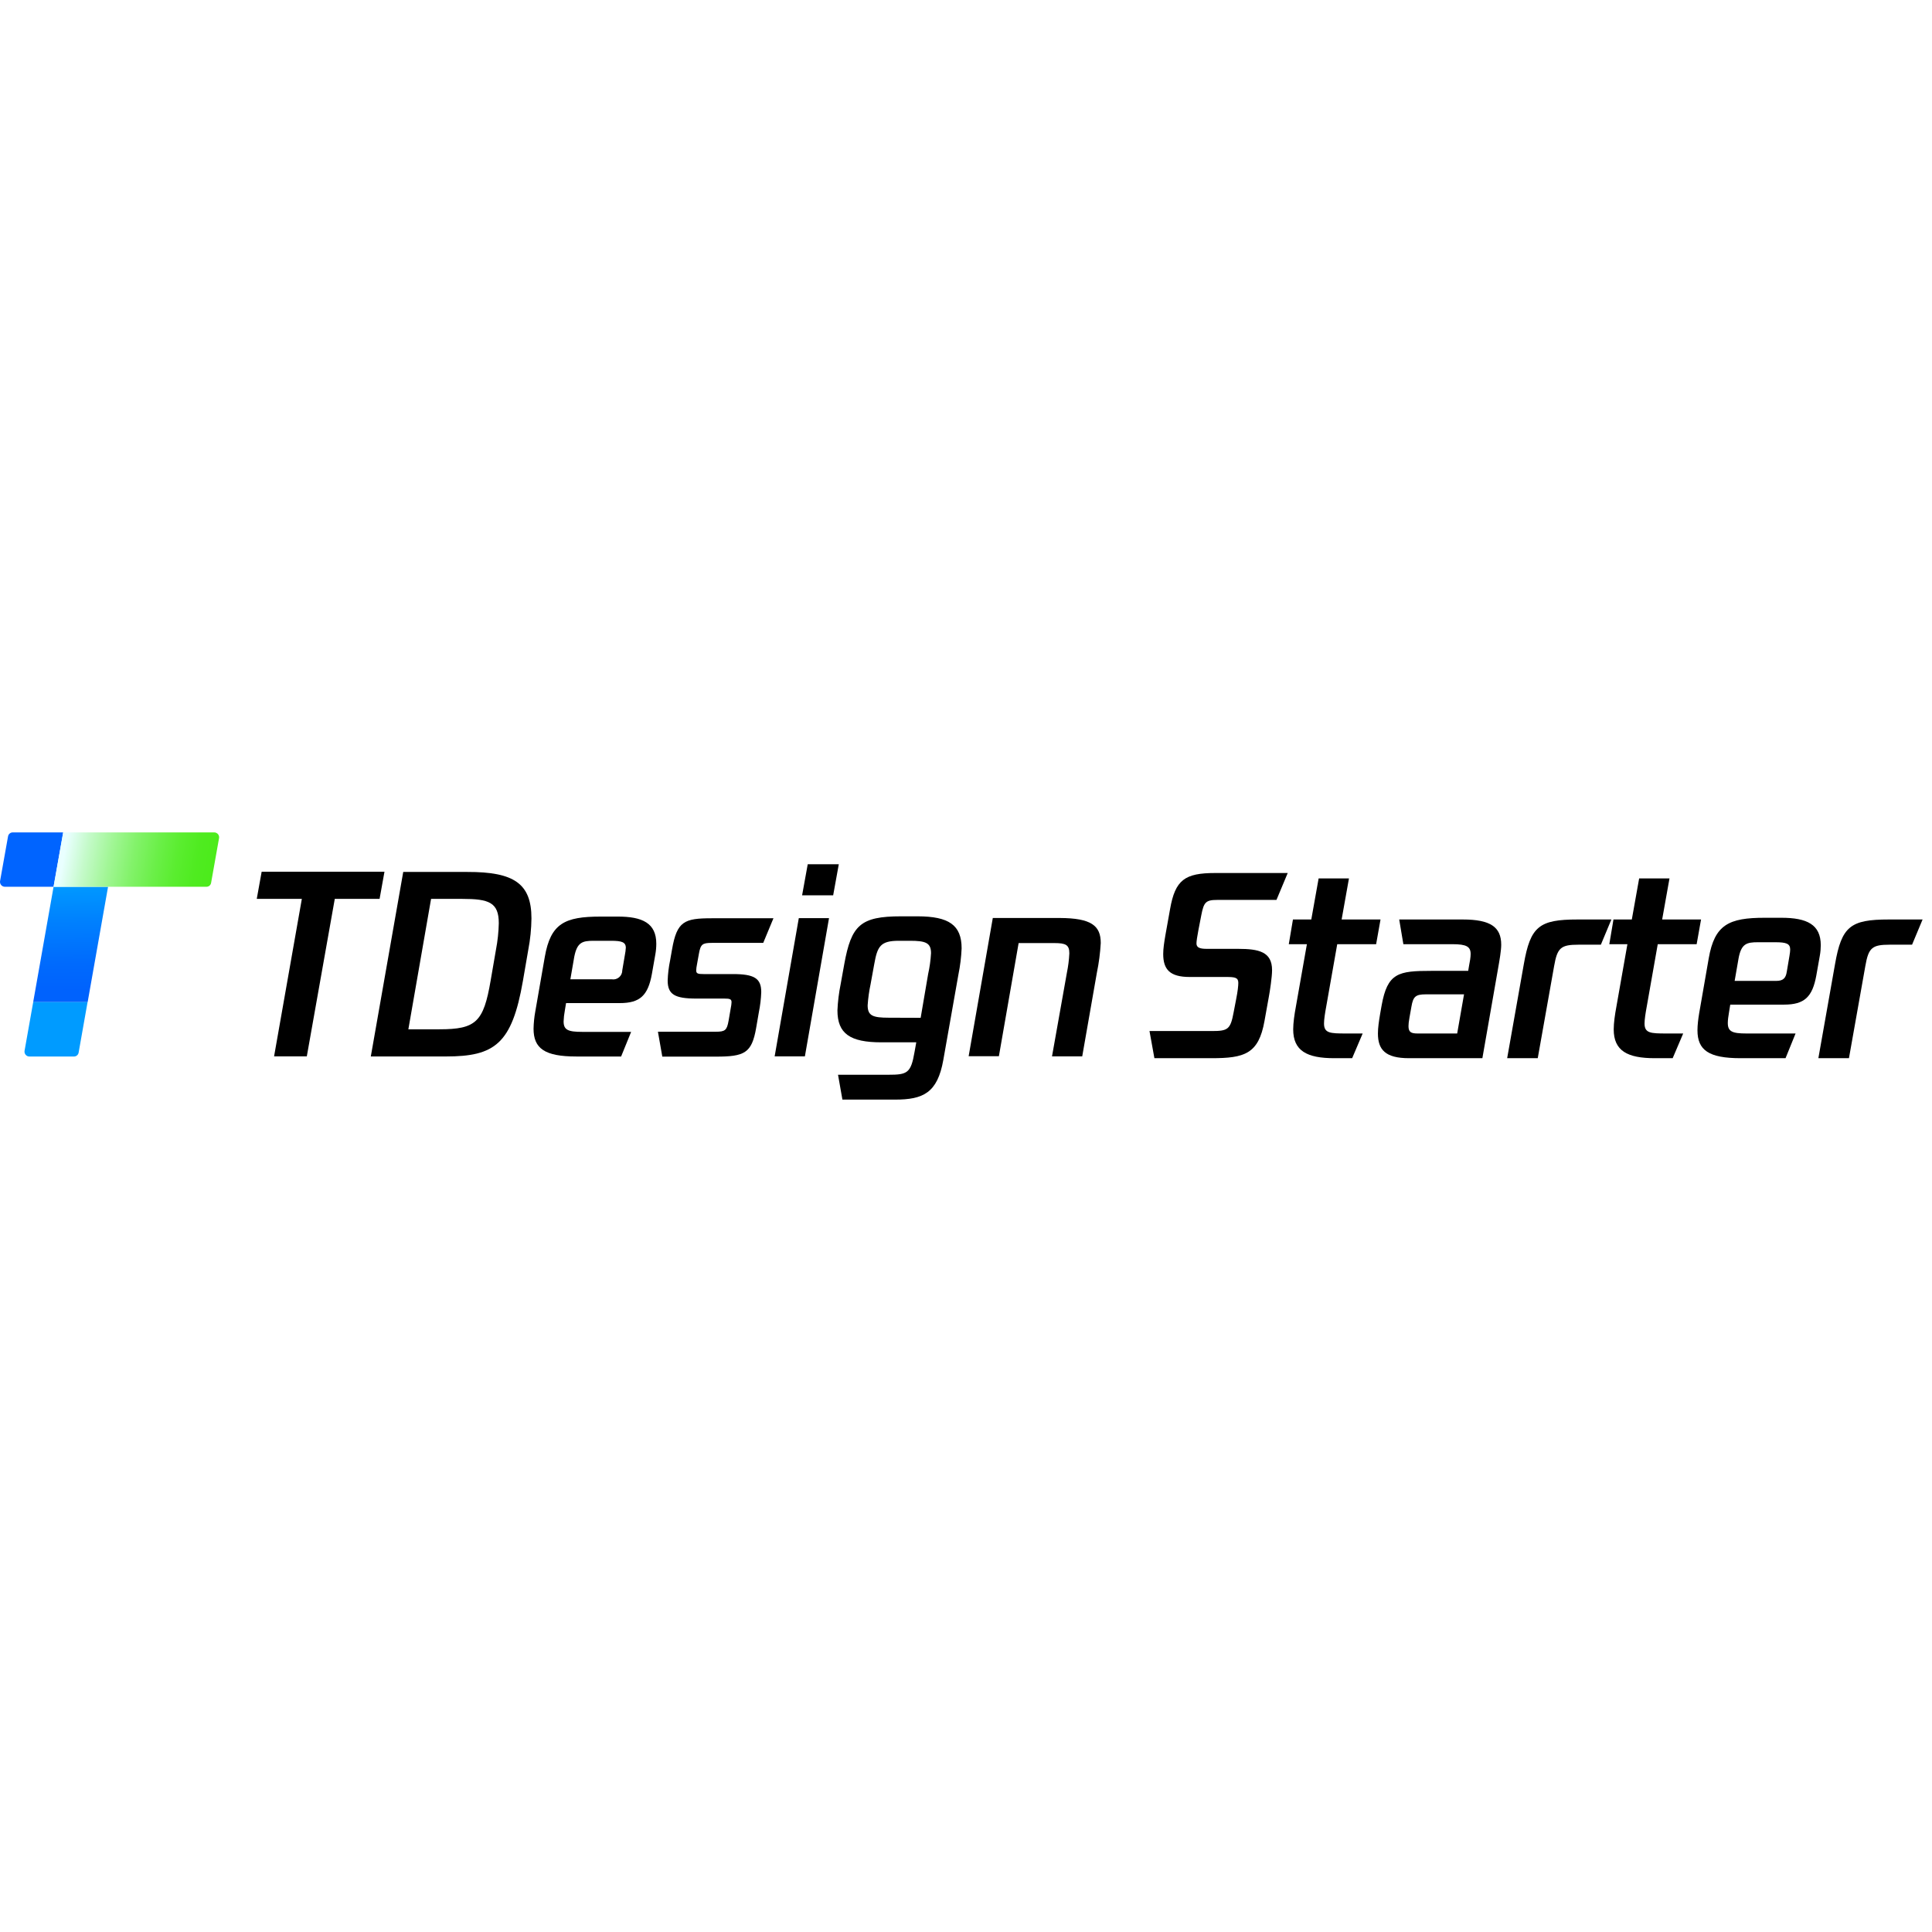
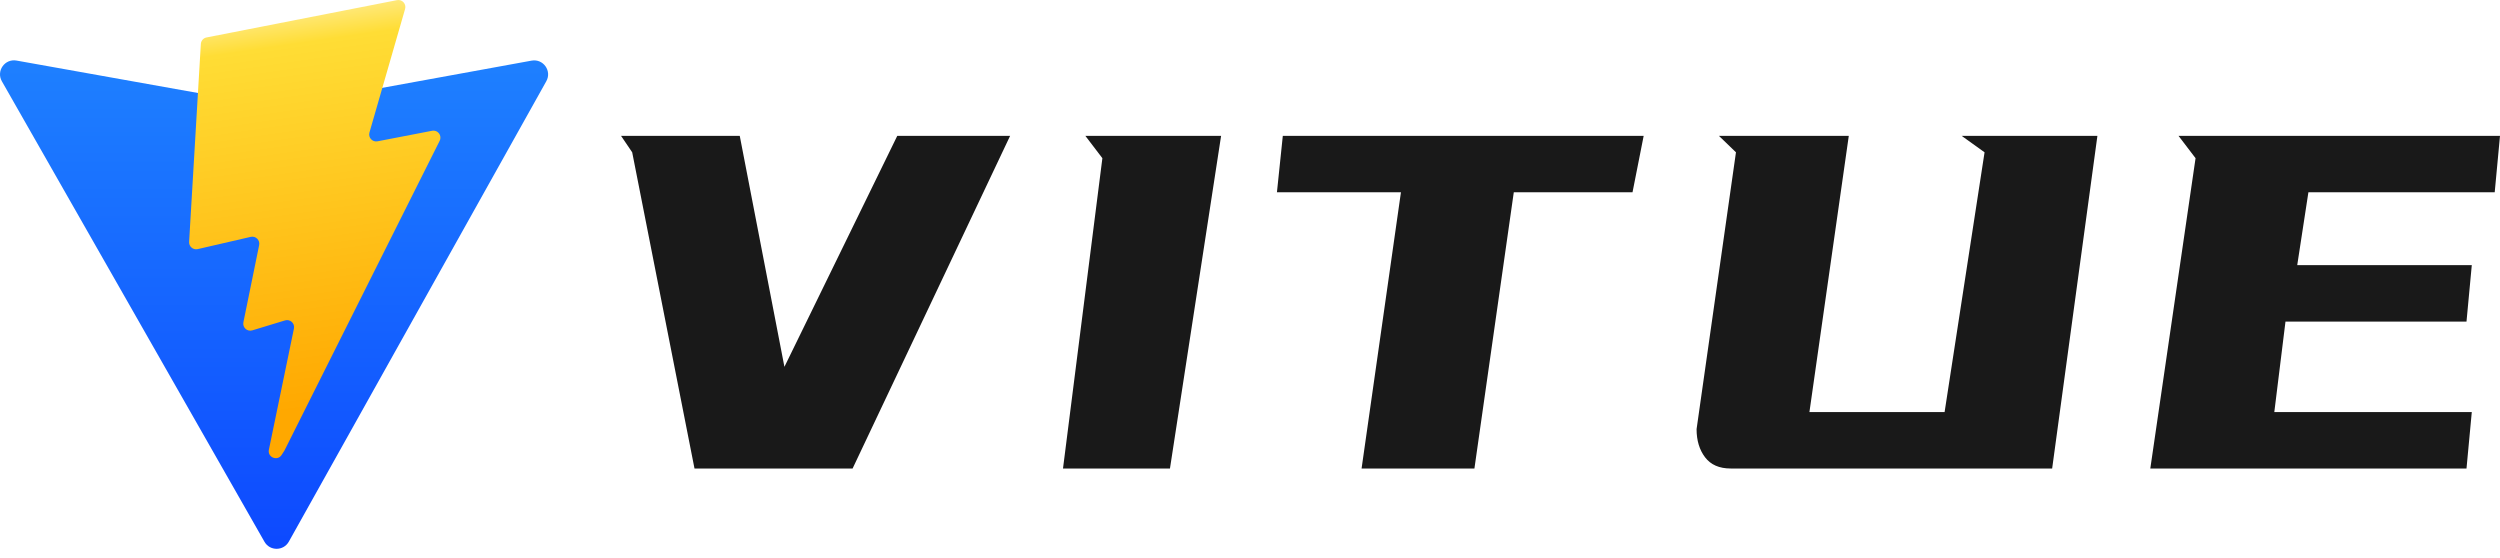
- <svg xmlns="http://www.w3.org/2000/svg" width="1em" height="1em" viewBox="0 0 188 26" fill="none">
-   <path d="M77.73 8.344H80.67L78.323 21.792H75.38L77.73 8.344Z" fill="currentcolor" />
-   <path d="M78.599 3.1H81.622L81.074 6.122H78.051L78.599 3.1Z" fill="currentcolor" />
-   <path d="M32.577 6.469H36.937L37.413 3.824H25.462L24.985 6.469H29.372L26.671 21.791H29.856L32.577 6.469Z" fill="currentcolor" />
-   <path fill-rule="evenodd" clip-rule="evenodd" d="M51.405 11.428C51.6 10.419 51.703 9.394 51.715 8.367C51.715 4.974 50.007 3.836 45.477 3.848H39.238L36.083 21.803H43.391C48.133 21.803 49.818 20.591 50.884 14.45L51.405 11.428ZM45 6.47C47.562 6.47 48.537 6.803 48.537 8.839C48.518 9.704 48.425 10.566 48.261 11.416L47.74 14.439C47.052 18.448 46.319 19.159 42.76 19.159H39.737L41.947 6.47H45Z" fill="currentcolor" />
-   <path fill-rule="evenodd" clip-rule="evenodd" d="M63.863 10.833C63.863 11.183 63.831 11.532 63.769 11.876L63.436 13.765C63.058 15.873 62.276 16.61 60.307 16.61H55.082L54.961 17.347C54.896 17.691 54.856 18.04 54.844 18.39C54.844 19.218 55.27 19.41 56.646 19.41H61.414L60.44 21.806H56.075C52.996 21.806 51.919 21.02 51.919 19.1C51.931 18.544 51.986 17.989 52.085 17.442L53.011 12.129C53.578 8.853 54.953 8.192 58.441 8.192H60.054C62.529 8.177 63.863 8.838 63.863 10.833ZM60.901 11.26C60.901 10.689 60.545 10.546 59.453 10.546H57.768C56.676 10.546 56.155 10.689 55.879 12.114L55.501 14.294H59.533C59.659 14.315 59.789 14.308 59.912 14.274C60.036 14.239 60.15 14.178 60.248 14.094C60.345 14.011 60.423 13.907 60.475 13.79C60.528 13.673 60.555 13.546 60.553 13.417L60.814 11.876C60.856 11.673 60.883 11.467 60.893 11.26H60.901Z" fill="currentcolor" />
-   <path d="M69.644 19.396H64.022L64.448 21.819H69.644C72.448 21.819 73.154 21.486 73.581 19.019L73.842 17.507C73.974 16.858 74.053 16.2 74.076 15.539C74.076 14.19 73.388 13.785 71.303 13.785H68.457C67.91 13.785 67.747 13.736 67.747 13.43C67.754 13.247 67.777 13.065 67.815 12.886L68.008 11.817C68.174 10.891 68.337 10.751 69.262 10.751H74.269L75.263 8.355H69.262C66.583 8.355 65.873 8.65 65.397 11.378L65.208 12.448C65.073 13.095 64.993 13.752 64.97 14.412C64.97 15.765 65.658 16.169 67.747 16.169H70.472C71.019 16.169 71.186 16.219 71.186 16.525C71.177 16.708 71.153 16.89 71.114 17.069L70.898 18.327C70.732 19.253 70.566 19.396 69.644 19.396Z" fill="currentcolor" />
-   <path fill-rule="evenodd" clip-rule="evenodd" d="M93.264 13.822C93.434 12.986 93.538 12.137 93.574 11.283C93.574 9.005 92.316 8.177 89.319 8.166H87.683C83.72 8.166 82.843 9.035 82.155 12.814L81.8 14.782C81.63 15.619 81.526 16.468 81.49 17.322C81.49 19.596 82.737 20.427 85.76 20.427H89.161L88.995 21.353C88.639 23.439 88.284 23.583 86.433 23.583H81.547L81.974 26.001H87.098C89.826 26.001 91.224 25.358 91.794 22.135L93.264 13.822ZM90.313 13.796L89.588 18.043L86.493 18.032C84.929 18.032 84.43 17.843 84.43 16.823C84.475 16.137 84.57 15.455 84.713 14.782L85.072 12.814C85.378 11.094 85.662 10.546 87.464 10.546H88.534C90.075 10.546 90.597 10.739 90.597 11.756C90.557 12.442 90.463 13.125 90.313 13.796Z" fill="currentcolor" />
-   <path d="M107.112 10.761C107.059 11.734 106.933 12.702 106.735 13.656L105.31 21.791H102.37L103.818 13.656C103.946 13.033 104.026 12.402 104.056 11.767C104.056 10.935 103.7 10.769 102.586 10.769H99.121L97.201 21.776H94.258L96.608 8.328H103.13C106.183 8.343 107.112 9.069 107.112 10.761Z" fill="currentcolor" />
-   <path d="M112.333 21.971H117.879C121.093 21.971 122.473 21.567 123.045 18.353L123.473 15.973C123.568 15.473 123.783 14.068 123.783 13.402C123.783 11.616 122.497 11.331 120.474 11.331H117.427C116.76 11.331 116.427 11.212 116.427 10.807C116.427 10.593 116.498 10.117 116.617 9.498L116.903 8.022C117.141 6.808 117.332 6.57 118.427 6.57H124.211L125.306 3.951H118.26C115.284 3.951 114.356 4.618 113.856 7.474L113.404 9.998C113.285 10.688 113.19 11.307 113.19 11.831C113.19 13.33 113.832 14.068 115.76 14.068H119.307C120.164 14.068 120.498 14.116 120.498 14.64C120.498 14.902 120.45 15.425 120.283 16.258L120.045 17.496C119.736 19.163 119.498 19.329 117.927 19.329H111.856L112.333 21.971Z" fill="currentcolor" />
-   <path d="M130.124 10.878H133.909L134.337 8.474H130.552L131.266 4.475H128.314L127.6 8.474H125.815L125.41 10.878H127.172L126.101 16.949C125.958 17.71 125.839 18.544 125.839 19.163C125.839 21.257 127.172 21.971 129.838 21.971H131.576L132.599 19.567H130.981C129.433 19.567 128.838 19.543 128.838 18.591C128.838 18.21 128.933 17.591 129.052 16.949L130.124 10.878Z" fill="currentcolor" />
-   <path fill-rule="evenodd" clip-rule="evenodd" d="M136.155 8.474H142.344C145.034 8.474 146.081 9.212 146.081 10.926C146.081 11.497 145.915 12.45 145.772 13.259L144.248 21.971H137.107C134.798 21.971 134.084 21.138 134.084 19.567C134.084 18.996 134.179 18.377 134.298 17.663L134.441 16.854C135.012 13.664 136.059 13.473 139.297 13.473H142.868L142.939 13.045C143.034 12.545 143.106 12.164 143.106 11.831C143.106 11.117 142.701 10.878 141.344 10.878H136.559L136.155 8.474ZM137.059 18.853C137.059 19.424 137.297 19.567 137.94 19.567H141.796L142.463 15.758H138.749C137.75 15.758 137.512 15.973 137.345 16.949L137.154 18.02C137.083 18.401 137.059 18.663 137.059 18.853Z" fill="currentcolor" />
-   <path d="M146.66 21.971H149.636L151.231 12.997C151.54 11.212 151.897 10.926 153.611 10.926H155.778L156.801 8.474H153.516C149.779 8.474 148.922 9.141 148.279 12.83L146.66 21.971Z" fill="currentcolor" />
-   <path d="M165.098 10.878H161.313L160.242 16.949C160.123 17.591 160.028 18.21 160.028 18.591C160.028 19.543 160.623 19.567 162.17 19.567H163.789L162.765 21.971H161.027C158.361 21.971 157.028 21.257 157.028 19.163C157.028 18.544 157.147 17.71 157.29 16.949L158.361 10.878H156.6L157.004 8.474H158.79L159.504 4.475H162.456L161.742 8.474H165.527L165.098 10.878Z" fill="currentcolor" />
-   <path fill-rule="evenodd" clip-rule="evenodd" d="M173.343 8.307H171.724C168.225 8.307 166.844 8.974 166.273 12.259L165.345 17.591C165.249 18.163 165.178 18.758 165.178 19.258C165.178 21.186 166.273 21.971 169.368 21.971H173.748L174.724 19.567H169.939C168.558 19.567 168.13 19.377 168.13 18.544C168.13 18.282 168.177 17.901 168.249 17.496L168.368 16.758H173.605C175.581 16.758 176.366 16.02 176.747 13.902L177.08 12.021C177.152 11.64 177.176 11.259 177.176 10.974C177.176 8.974 175.843 8.307 173.343 8.307ZM174.129 12.021L173.867 13.568C173.772 14.187 173.51 14.449 172.843 14.449H168.796L169.177 12.259C169.439 10.831 169.963 10.688 171.058 10.688H172.748C173.843 10.688 174.2 10.831 174.2 11.402C174.2 11.569 174.176 11.735 174.129 12.021Z" fill="currentcolor" />
-   <path d="M179.919 21.971H176.943L178.562 12.83C179.205 9.141 180.062 8.474 183.799 8.474H187.084L186.06 10.926H183.894C182.18 10.926 181.823 11.212 181.514 12.997L179.919 21.971Z" fill="currentcolor" />
-   <path d="M5.212 5.29H0.482C0.412 5.291 0.344 5.277 0.281 5.248C0.218 5.22 0.162 5.178 0.117 5.126C0.071 5.074 0.038 5.013 0.019 4.946C-0 4.88 -0.005 4.81 0.005 4.742L0.784 0.378C0.803 0.272 0.859 0.176 0.942 0.107C1.025 0.038 1.129 0 1.237 0L6.149 0L5.212 5.29Z" fill="#0064FF" />
-   <path d="M8.53 16.512H3.229L5.212 5.297H10.514L8.53 16.512Z" fill="url(#paint0_linear_18110_34031)" />
-   <path d="M7.206 21.809H2.857C2.788 21.808 2.72 21.793 2.658 21.764C2.596 21.734 2.54 21.692 2.496 21.639C2.451 21.586 2.419 21.524 2.4 21.458C2.382 21.392 2.378 21.322 2.389 21.254L3.231 16.512H8.521L7.652 21.424C7.635 21.53 7.58 21.627 7.499 21.697C7.418 21.767 7.314 21.807 7.206 21.809V21.809Z" fill="#009BFF" />
-   <path d="M20.092 5.29H5.212L6.149 0H20.848C20.917 0 20.985 0.015 21.048 0.045C21.11 0.074 21.166 0.116 21.211 0.169C21.255 0.222 21.288 0.284 21.306 0.351C21.324 0.417 21.328 0.487 21.316 0.555L20.542 4.912C20.524 5.018 20.468 5.114 20.386 5.184C20.304 5.253 20.2 5.291 20.092 5.29V5.29Z" fill="url(#paint1_linear_18110_34031)" />
+ <svg xmlns="http://www.w3.org/2000/svg" width="130px" height="29px" viewBox="0 0 130 29" version="1.1">
  <defs>
-     <linearGradient id="paint0_linear_18110_34031" x1="7.815" y1="4.888" x2="7.926" y2="15.44" gradientUnits="userSpaceOnUse">
-       <stop stop-color="#009BFF" />
-       <stop offset="0.35" stop-color="#0081FE" />
-       <stop offset="0.75" stop-color="#006AFD" />
-       <stop offset="1" stop-color="#0062FD" />
+     <linearGradient x1="50%" y1="-2.48949813e-15%" x2="50%" y2="100%" id="linearGradient-_fmqyoc5jv-1">
+       <stop stop-color="#1E80FF" offset="0%" />
+       <stop stop-color="#0D49FF" offset="100%" />
    </linearGradient>
-     <linearGradient id="paint1_linear_18110_34031" x1="5.686" y1="2.651" x2="20.378" y2="5.413" gradientUnits="userSpaceOnUse">
-       <stop offset="0.03" stop-color="#E9FFFF" />
-       <stop offset="0.17" stop-color="#C4FAC9" />
-       <stop offset="0.33" stop-color="#A0F694" />
-       <stop offset="0.48" stop-color="#82F269" />
-       <stop offset="0.63" stop-color="#6AEF47" />
-       <stop offset="0.76" stop-color="#5AED2F" />
-       <stop offset="0.89" stop-color="#4FEB20" />
-       <stop offset="1" stop-color="#4CEB1B" />
+     <linearGradient x1="43.376%" y1="2.242%" x2="50.316%" y2="89.03%" id="linearGradient-_fmqyoc5jv-2">
+       <stop stop-color="#FFEA83" offset="0%" />
+       <stop stop-color="#FFDD35" offset="8.333%" />
+       <stop stop-color="#FFA800" offset="100%" />
    </linearGradient>
  </defs>
+   <g id="页面-1" stroke="none" stroke-width="1" fill="none" fill-rule="evenodd">
+     <g id="切片" transform="translate(-0, 0)" fill-rule="nonzero">
+       <g id="logo" transform="translate(0, 0)">
+         <path d="M28.408,4.224 L15.019,28.165 C14.742,28.66 14.032,28.663 13.752,28.171 L0.097,4.226 C-0.208,3.69 0.25,3.041 0.858,3.149 L14.261,5.545 C14.346,5.56 14.434,5.56 14.519,5.545 L27.642,3.153 C28.248,3.042 28.708,3.687 28.408,4.224 Z" id="路径" fill="url(#linearGradient-_fmqyoc5jv-1)" />
+         <path d="M20.645,0.007 L10.737,1.948 C10.574,1.98 10.454,2.118 10.444,2.284 L9.834,12.578 C9.82,12.82 10.043,13.008 10.279,12.954 L13.038,12.317 C13.296,12.258 13.529,12.485 13.476,12.745 L12.657,16.758 C12.602,17.028 12.855,17.259 13.119,17.179 L14.823,16.661 C15.087,16.581 15.341,16.813 15.285,17.083 L13.982,23.387 C13.901,23.781 14.425,23.996 14.644,23.658 L14.79,23.432 L22.864,7.32 C22.999,7.05 22.766,6.742 22.47,6.8 L19.63,7.348 C19.363,7.399 19.136,7.151 19.212,6.89 L21.065,0.465 C21.14,0.203 20.912,-0.045 20.645,0.007 Z" id="路径" fill="url(#linearGradient-_fmqyoc5jv-2)" />
+       </g>
+       <path d="M44.335,24.362 L52.526,7.064 L46.658,7.064 L40.79,19.075 L38.467,7.064 L32.294,7.064 L32.874,7.92 L36.114,24.362 L44.335,24.362 Z M60.838,24.362 L63.497,7.064 L56.438,7.064 L57.324,8.226 L55.276,24.362 L60.838,24.362 Z M76.67,24.362 L78.717,9.998 L84.891,9.998 L85.471,7.064 L66.706,7.064 L66.401,9.998 L72.849,9.998 L70.802,24.362 L76.67,24.362 Z M106.712,24.362 L109.065,7.064 L102.005,7.064 L103.197,7.92 L101.119,21.428 L94.09,21.428 L96.137,7.064 L89.383,7.064 L90.27,7.92 L88.222,22.315 C88.222,22.905 88.37,23.394 88.665,23.781 C88.961,24.169 89.404,24.362 89.995,24.362 L89.995,24.362 L106.712,24.362 Z M128.258,24.362 L128.533,21.428 L118.264,21.428 L118.845,16.722 L128.258,16.722 L128.533,13.788 L119.456,13.788 L120.037,9.998 L129.725,9.998 L130,7.064 L113.283,7.064 L114.169,8.226 L111.816,24.362 L128.258,24.362 Z" id="VITUE" fill-opacity="0.9" fill="#000000" />
+     </g>
+   </g>
</svg>
